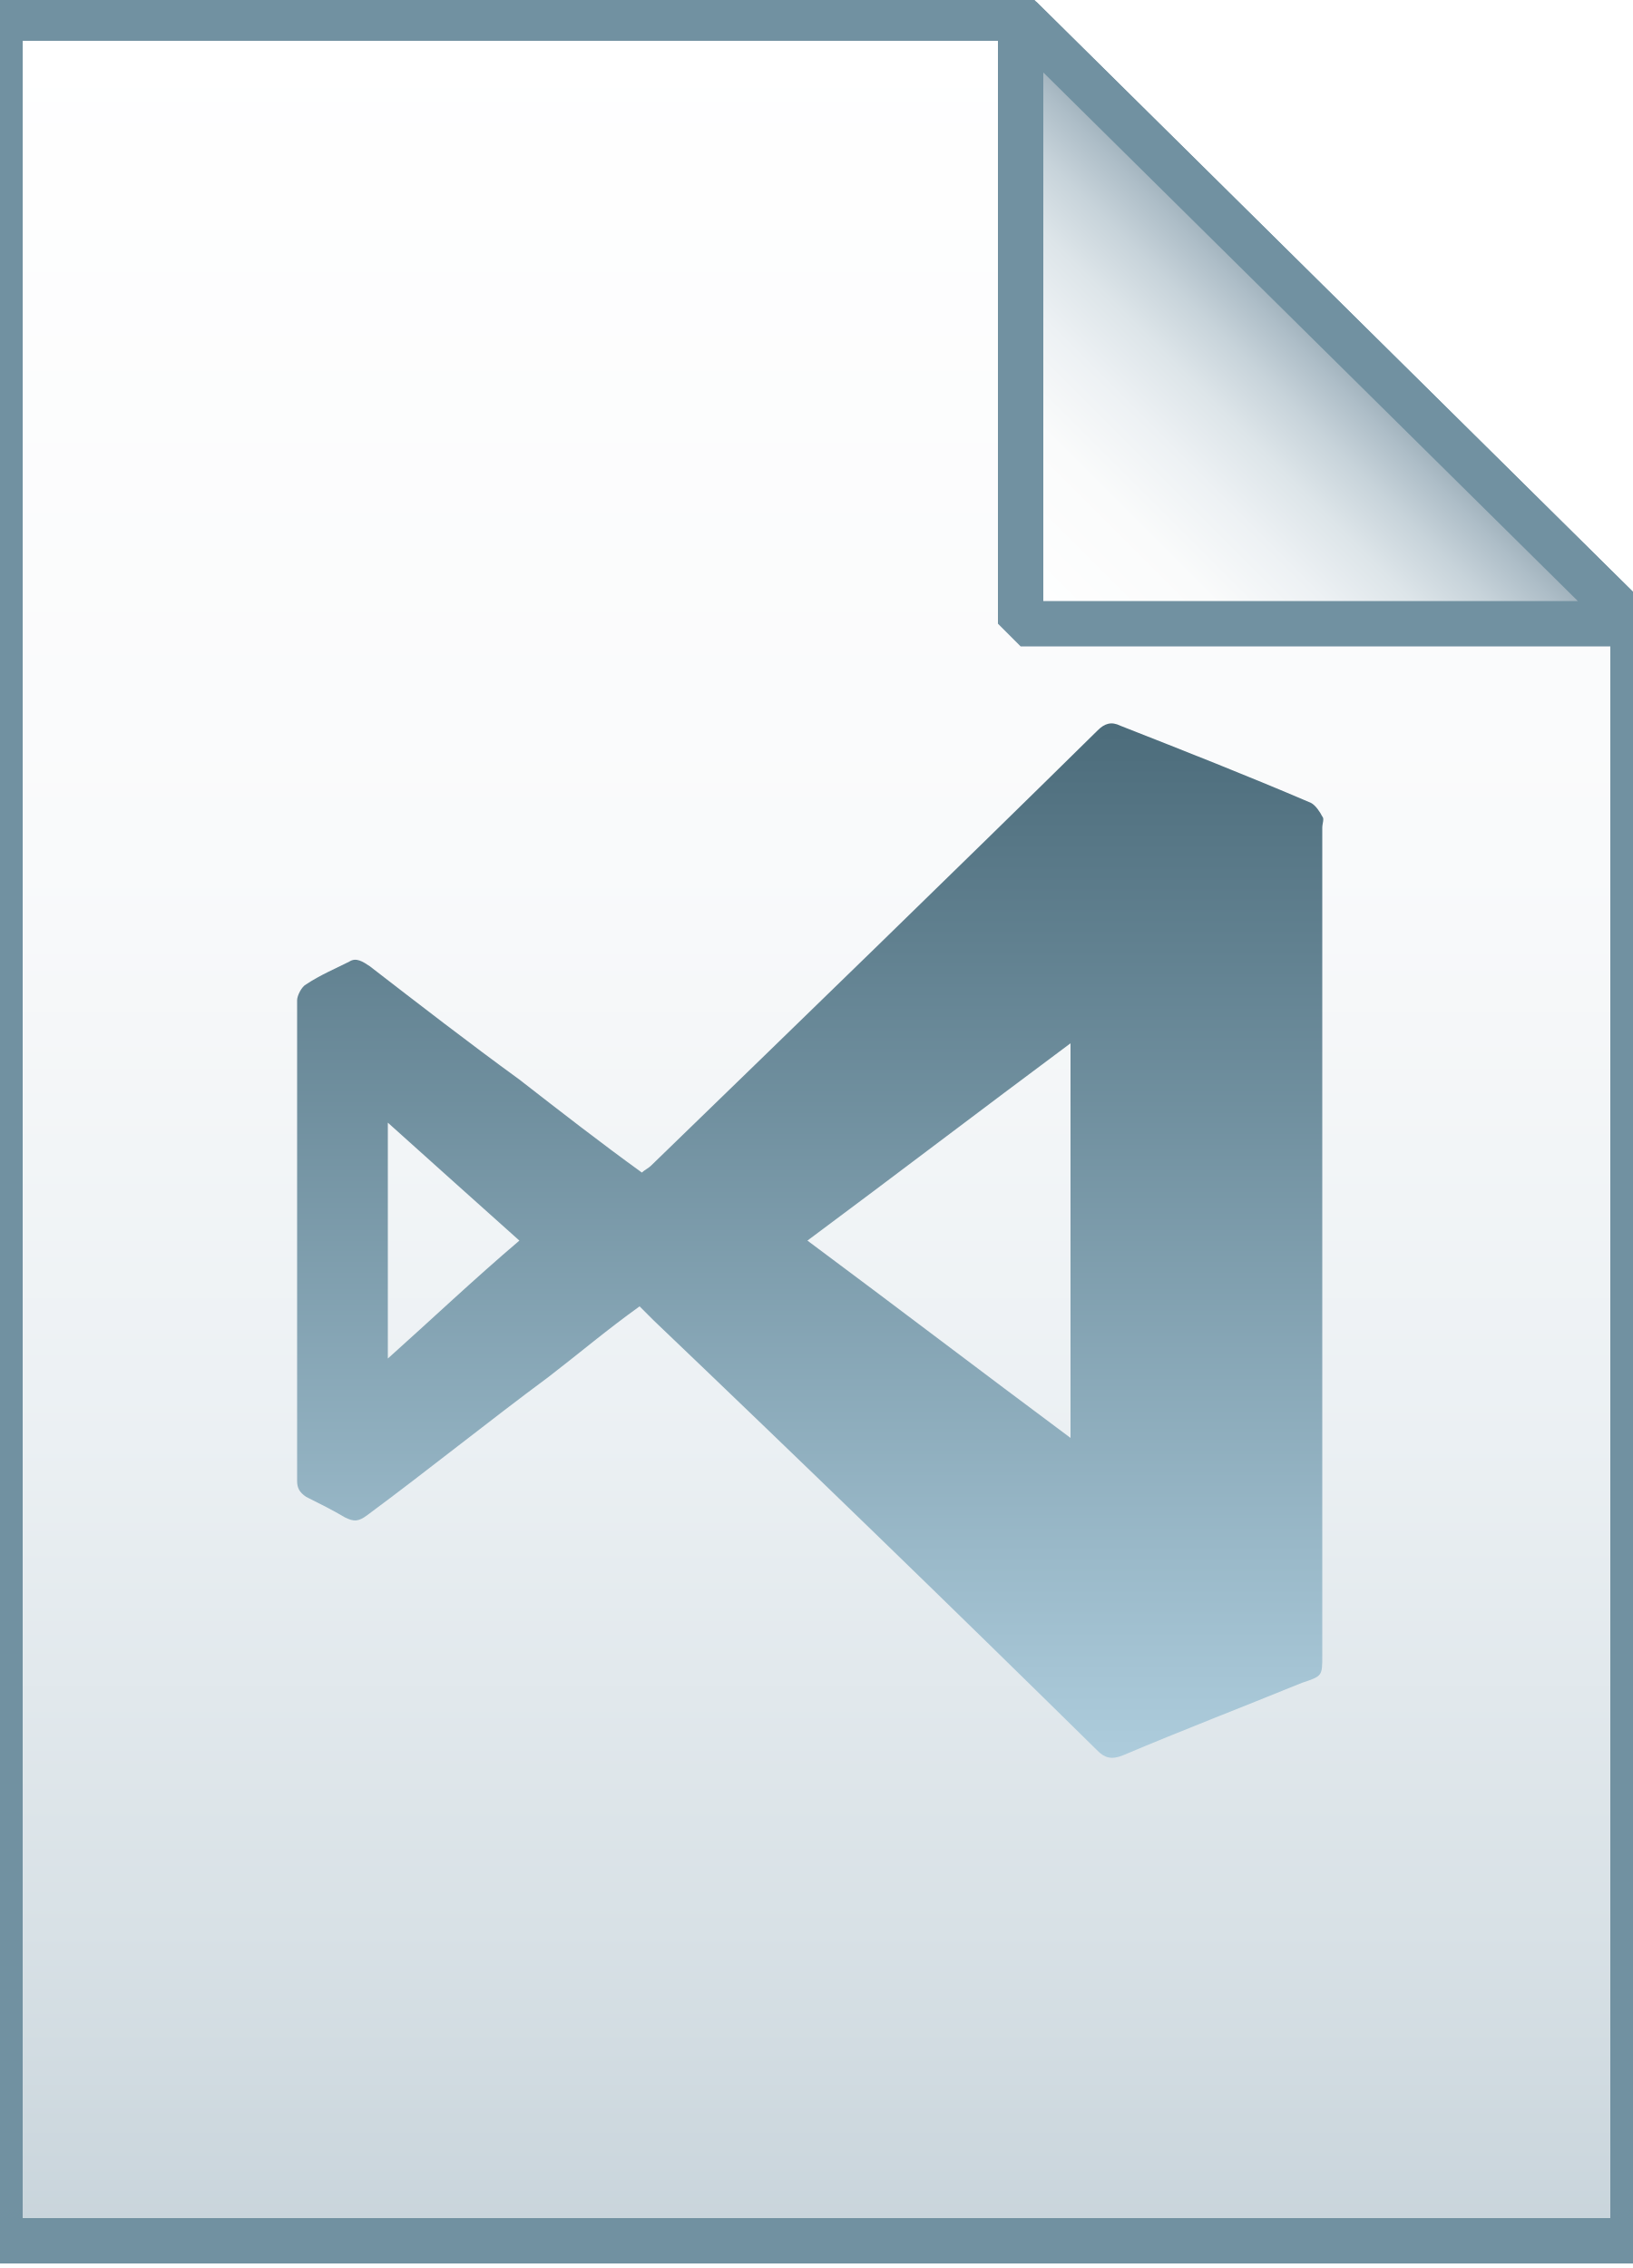
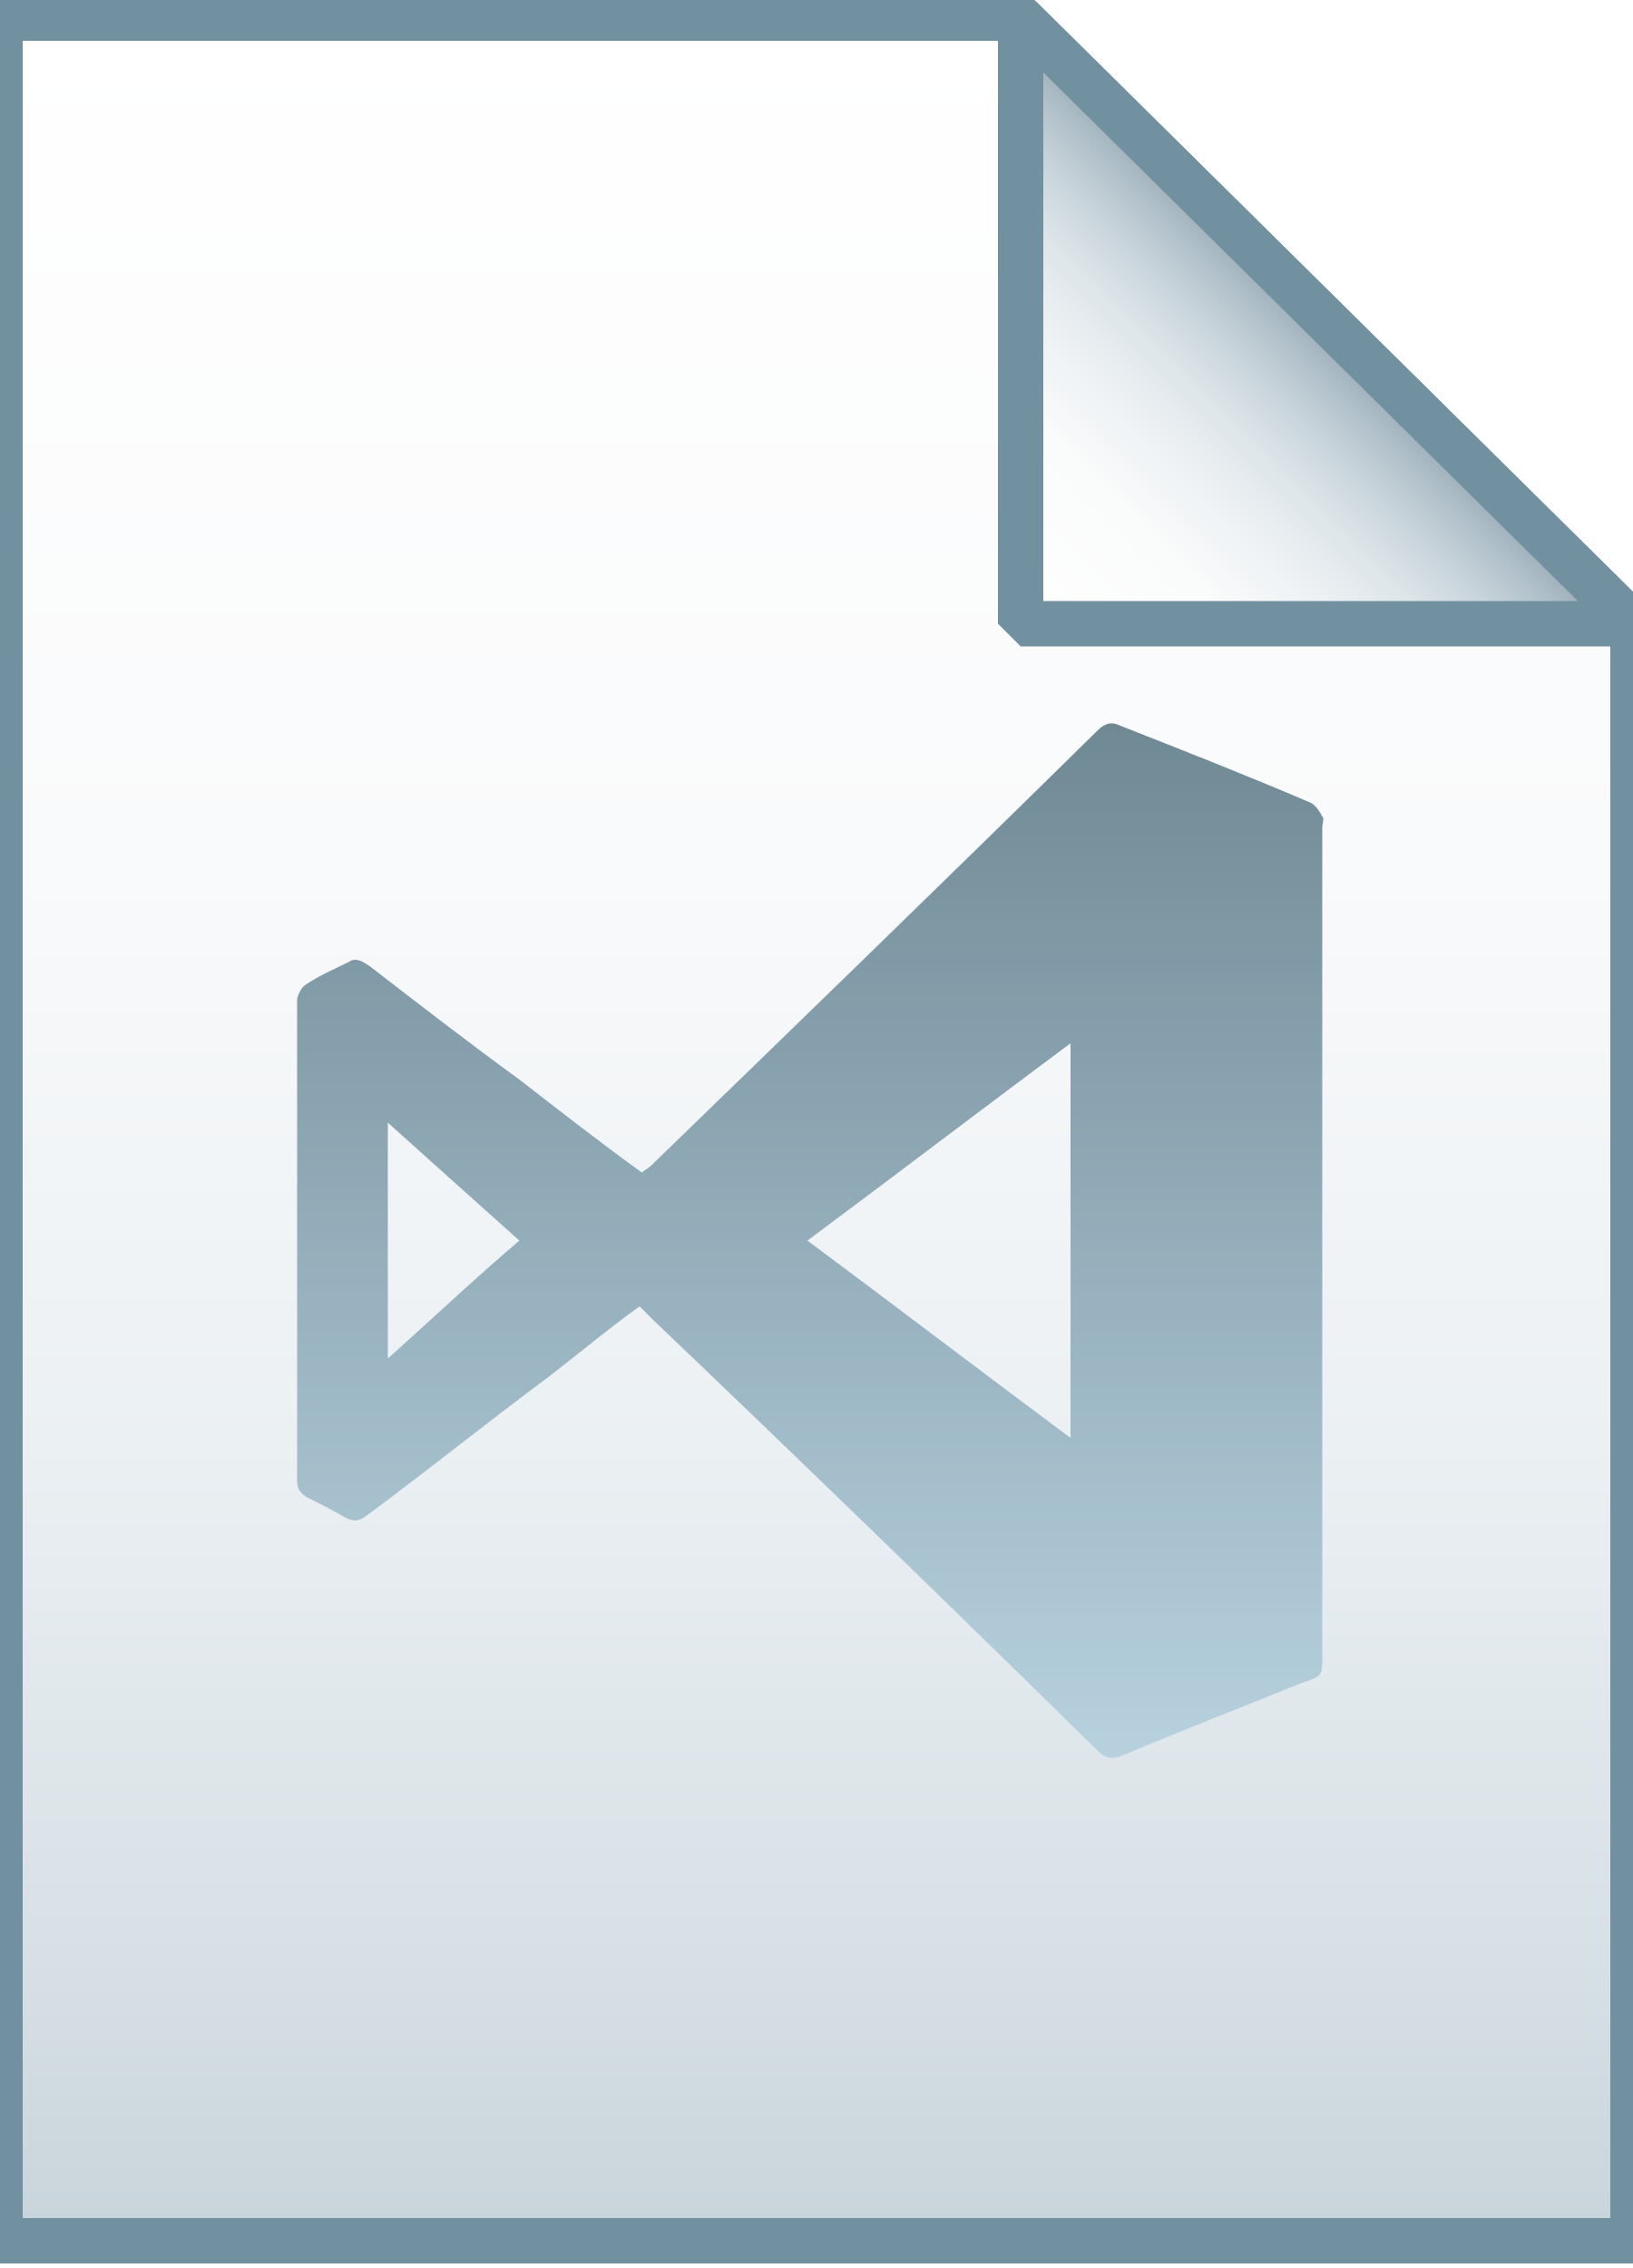
- <svg xmlns="http://www.w3.org/2000/svg" version="1.1" id="Layer_2" x="0px" y="0px" viewBox="0 0 72 100" style="enable-background:new 0 0 72 100;" xml:space="preserve">
+ <svg xmlns="http://www.w3.org/2000/svg" version="1.1" id="Layer_2_1_" x="0px" y="0px" viewBox="0 0 72 100" style="enable-background:new 0 0 72 100;" xml:space="preserve">
  <style type="text/css">
	.st0{fill:url(#SVGID_1_);}
	.st1{fill-opacity:0;stroke:#7191A1;stroke-width:2;}
- 	.st2{fill:url(#SVGID_2_);}
+ 	.st2{opacity:0.8;fill:url(#SVGID_2_);}
	.st3{fill:url(#SVGID_3_);}
	.st4{fill-opacity:0;stroke:#7191A1;stroke-width:2;stroke-linejoin:bevel;}
</style>
  <g>
-     <linearGradient id="SVGID_1_" gradientUnits="userSpaceOnUse" x1="36" y1="2.265" x2="36" y2="100.25" gradientTransform="matrix(1 0 0 -1 0 101)">
+     <linearGradient id="SVGID_1_" gradientUnits="userSpaceOnUse" x1="36" y1="97.8" x2="36" y2="-0.2" gradientTransform="matrix(1 0 0 1 0 1)">
      <stop offset="0" style="stop-color:#C8D4DB" />
      <stop offset="0.139" style="stop-color:#D8E1E6" />
      <stop offset="0.359" style="stop-color:#EBF0F3" />
      <stop offset="0.617" style="stop-color:#F9FAFB" />
      <stop offset="1" style="stop-color:#FFFFFF" />
    </linearGradient>
-     <path class="st0" d="M45,0.8l27,26.7v71.3H0v-98H45z" />
-     <path class="st1" d="M45,0.8l27,26.7v71.3H0v-98H45z" />
+     <path class="st0" d="M45,0.8l27,26.7v71.3H0v-98C0,0.8,45,0.8,45,0.8z" />
+     <path class="st1" d="M45,0.8l27,26.7v71.3H0v-98C0,0.8,45,0.8,45,0.8z" />
  </g>
-   <linearGradient id="SVGID_2_" gradientUnits="userSpaceOnUse" x1="35.619" y1="77.5" x2="35.619" y2="31.906">
+   <linearGradient id="SVGID_2_" gradientUnits="userSpaceOnUse" x1="35.722" y1="22.496" x2="35.722" y2="68.104" gradientTransform="matrix(1 0 0 -1 0 100)">
    <stop offset="0" style="stop-color:#ADCCDC" />
    <stop offset="1" style="stop-color:#4C6C7B" />
  </linearGradient>
  <path class="st2" d="M28.2,57.6c-1.4,1-2.7,2.1-4,3.1c-2.7,2-5.3,4.1-8,6.1c-0.4,0.3-0.6,0.3-1,0.1c-0.5-0.3-1.1-0.6-1.7-0.9  c-0.3-0.2-0.4-0.4-0.4-0.7c0-7.1,0-14.1,0-21.2c0-0.2,0.2-0.6,0.4-0.7c0.6-0.4,1.3-0.7,1.9-1c0.3-0.2,0.6,0,0.9,0.2  c2.2,1.7,4.4,3.4,6.6,5c1.8,1.4,3.6,2.8,5.4,4.1c0.1-0.1,0.3-0.2,0.4-0.3c6.6-6.4,13.2-12.8,19.7-19.2c0.3-0.3,0.6-0.4,1-0.2  c2.8,1.1,5.6,2.2,8.4,3.4c0.2,0.1,0.4,0.4,0.5,0.6c0.1,0.1,0,0.3,0,0.5c0,12.2,0,24.3,0,36.5c0,0.9,0,0.9-0.9,1.2  c-2.7,1.1-5.3,2.1-7.9,3.2c-0.5,0.2-0.8,0.1-1.1-0.2c-6.5-6.4-13-12.7-19.6-19C28.6,58,28.4,57.8,28.2,57.6z M47.2,63.4  c0-5.8,0-11.6,0-17.4c-3.9,2.9-7.7,5.8-11.6,8.7C39.5,57.6,43.3,60.5,47.2,63.4z M22.9,54.7c-1.9-1.7-3.8-3.4-5.8-5.2  c0,3.5,0,6.9,0,10.4C19,58.2,20.9,56.4,22.9,54.7z" />
  <g>
-     <linearGradient id="SVGID_3_" gradientUnits="userSpaceOnUse" x1="45.069" y1="73.457" x2="58.569" y2="86.957" gradientTransform="matrix(1 0 0 -1 0 101)">
+     <linearGradient id="SVGID_3_" gradientUnits="userSpaceOnUse" x1="45.075" y1="26.575" x2="58.575" y2="13.075" gradientTransform="matrix(1 0 0 1 0 1)">
      <stop offset="0" style="stop-color:#FFFFFF" />
      <stop offset="0.35" style="stop-color:#FAFBFB" />
      <stop offset="0.532" style="stop-color:#EDF1F4" />
      <stop offset="0.675" style="stop-color:#DDE5E9" />
      <stop offset="0.799" style="stop-color:#C7D3DA" />
      <stop offset="0.908" style="stop-color:#ADBDC7" />
      <stop offset="1" style="stop-color:#92A5B0" />
    </linearGradient>
    <path class="st3" d="M45,0.8l27,26.7H45V0.8z" />
    <path class="st4" d="M45,0.8l27,26.7H45V0.8z" />
  </g>
</svg>
